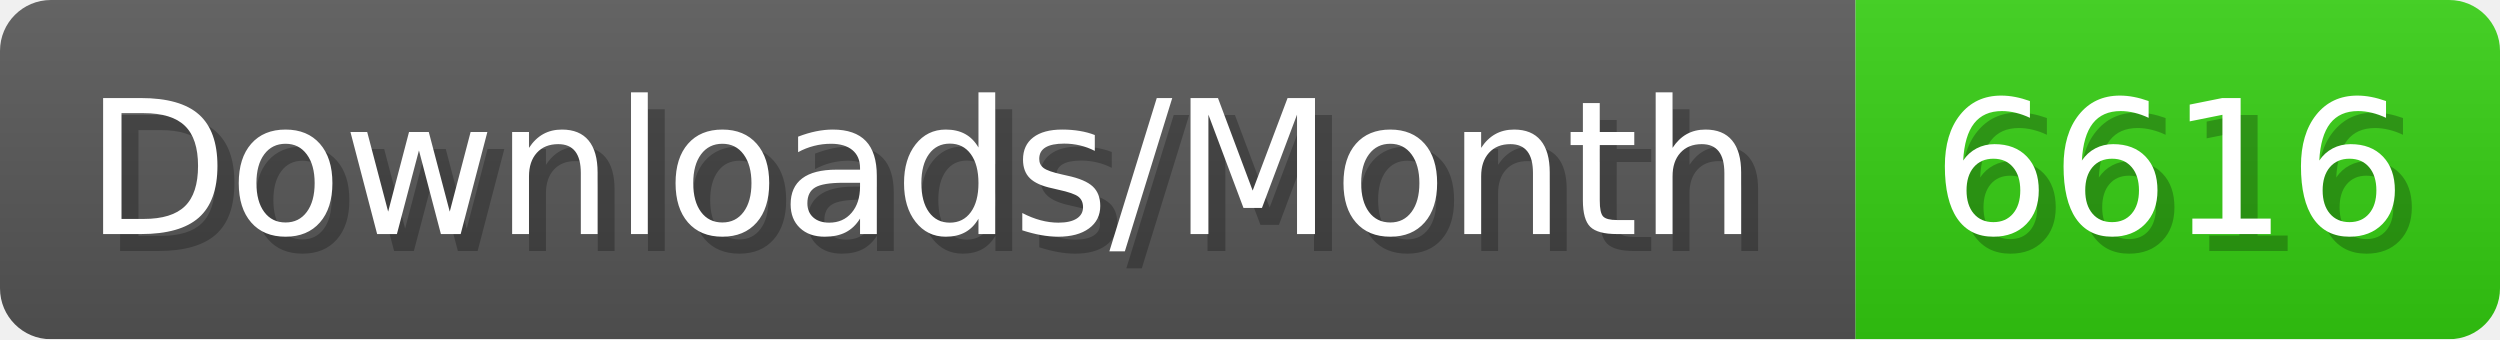
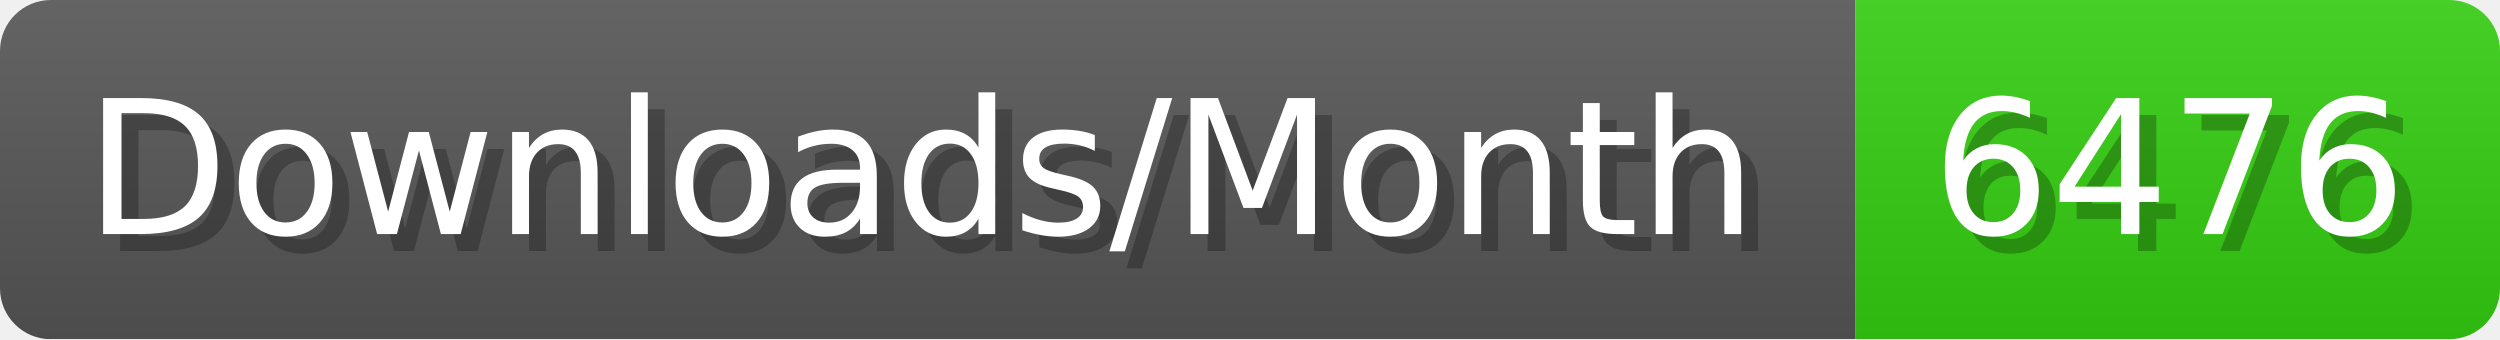
- <svg xmlns="http://www.w3.org/2000/svg" width="147.4" height="20" viewBox="0 0 1474 200" role="img" aria-label="Downloads/Month: 6616">
+ <svg xmlns="http://www.w3.org/2000/svg" width="147.4" height="20" viewBox="0 0 1474 200" role="img" aria-label="Downloads/Month: 6476">
  <linearGradient id="YlXUI" x2="0" y2="100%">
    <stop offset="0" stop-opacity=".1" stop-color="#EEE" />
    <stop offset="1" stop-opacity=".1" />
  </linearGradient>
  <mask id="JHhop">
    <rect width="1474" height="200" rx="30" fill="#FFF" />
  </mask>
  <g mask="url(#JHhop)">
    <rect width="1094" height="200" fill="#555" />
    <rect width="380" height="200" fill="#3C1" x="1094" />
    <rect width="1474" height="200" fill="url(#YlXUI)" />
  </g>
  <g aria-hidden="true" fill="#fff" text-anchor="start" font-family="Verdana,DejaVu Sans,sans-serif" font-size="110">
    <text x="60" y="148" textLength="994" fill="#000" opacity="0.25">Downloads/Month</text>
    <text x="50" y="138" textLength="994">Downloads/Month</text>
-     <text x="1149" y="148" textLength="280" fill="#000" opacity="0.25">6616</text>
-     <text x="1139" y="138" textLength="280">6616</text>
+     <text x="1149" y="148" textLength="280" fill="#000" opacity="0.25">6476</text>
+     <text x="1139" y="138" textLength="280">6476</text>
  </g>
</svg>
